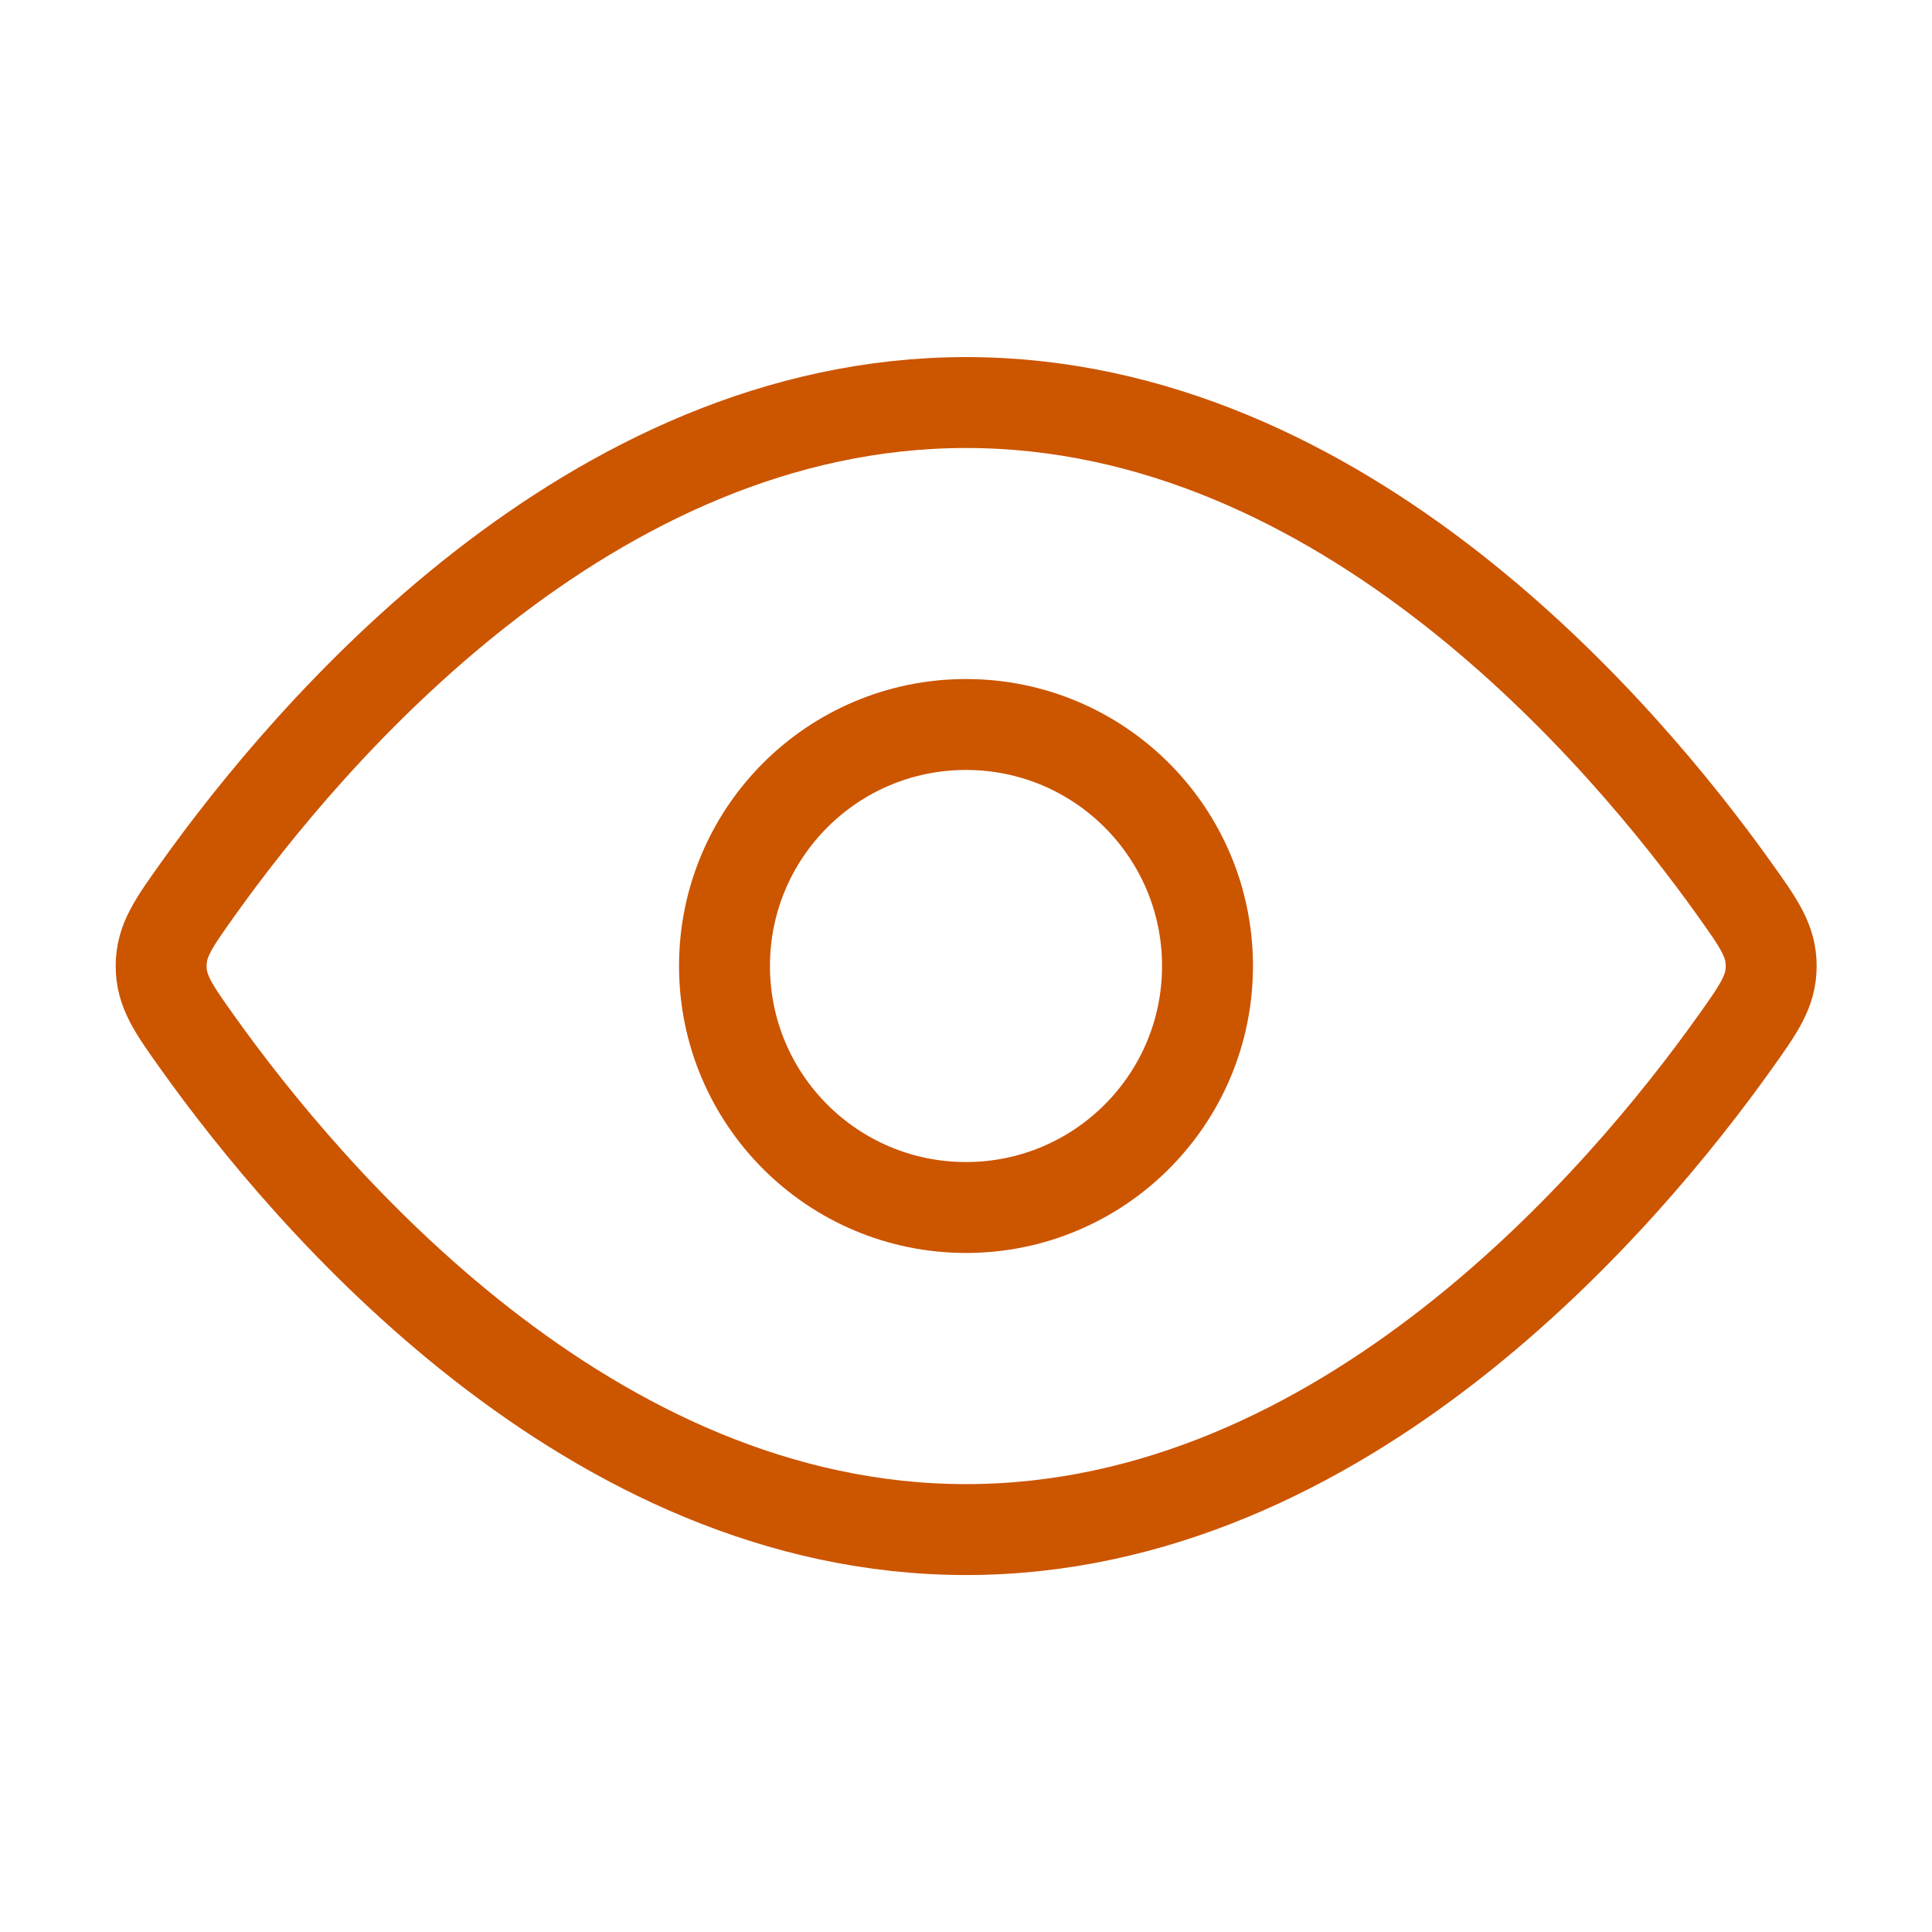
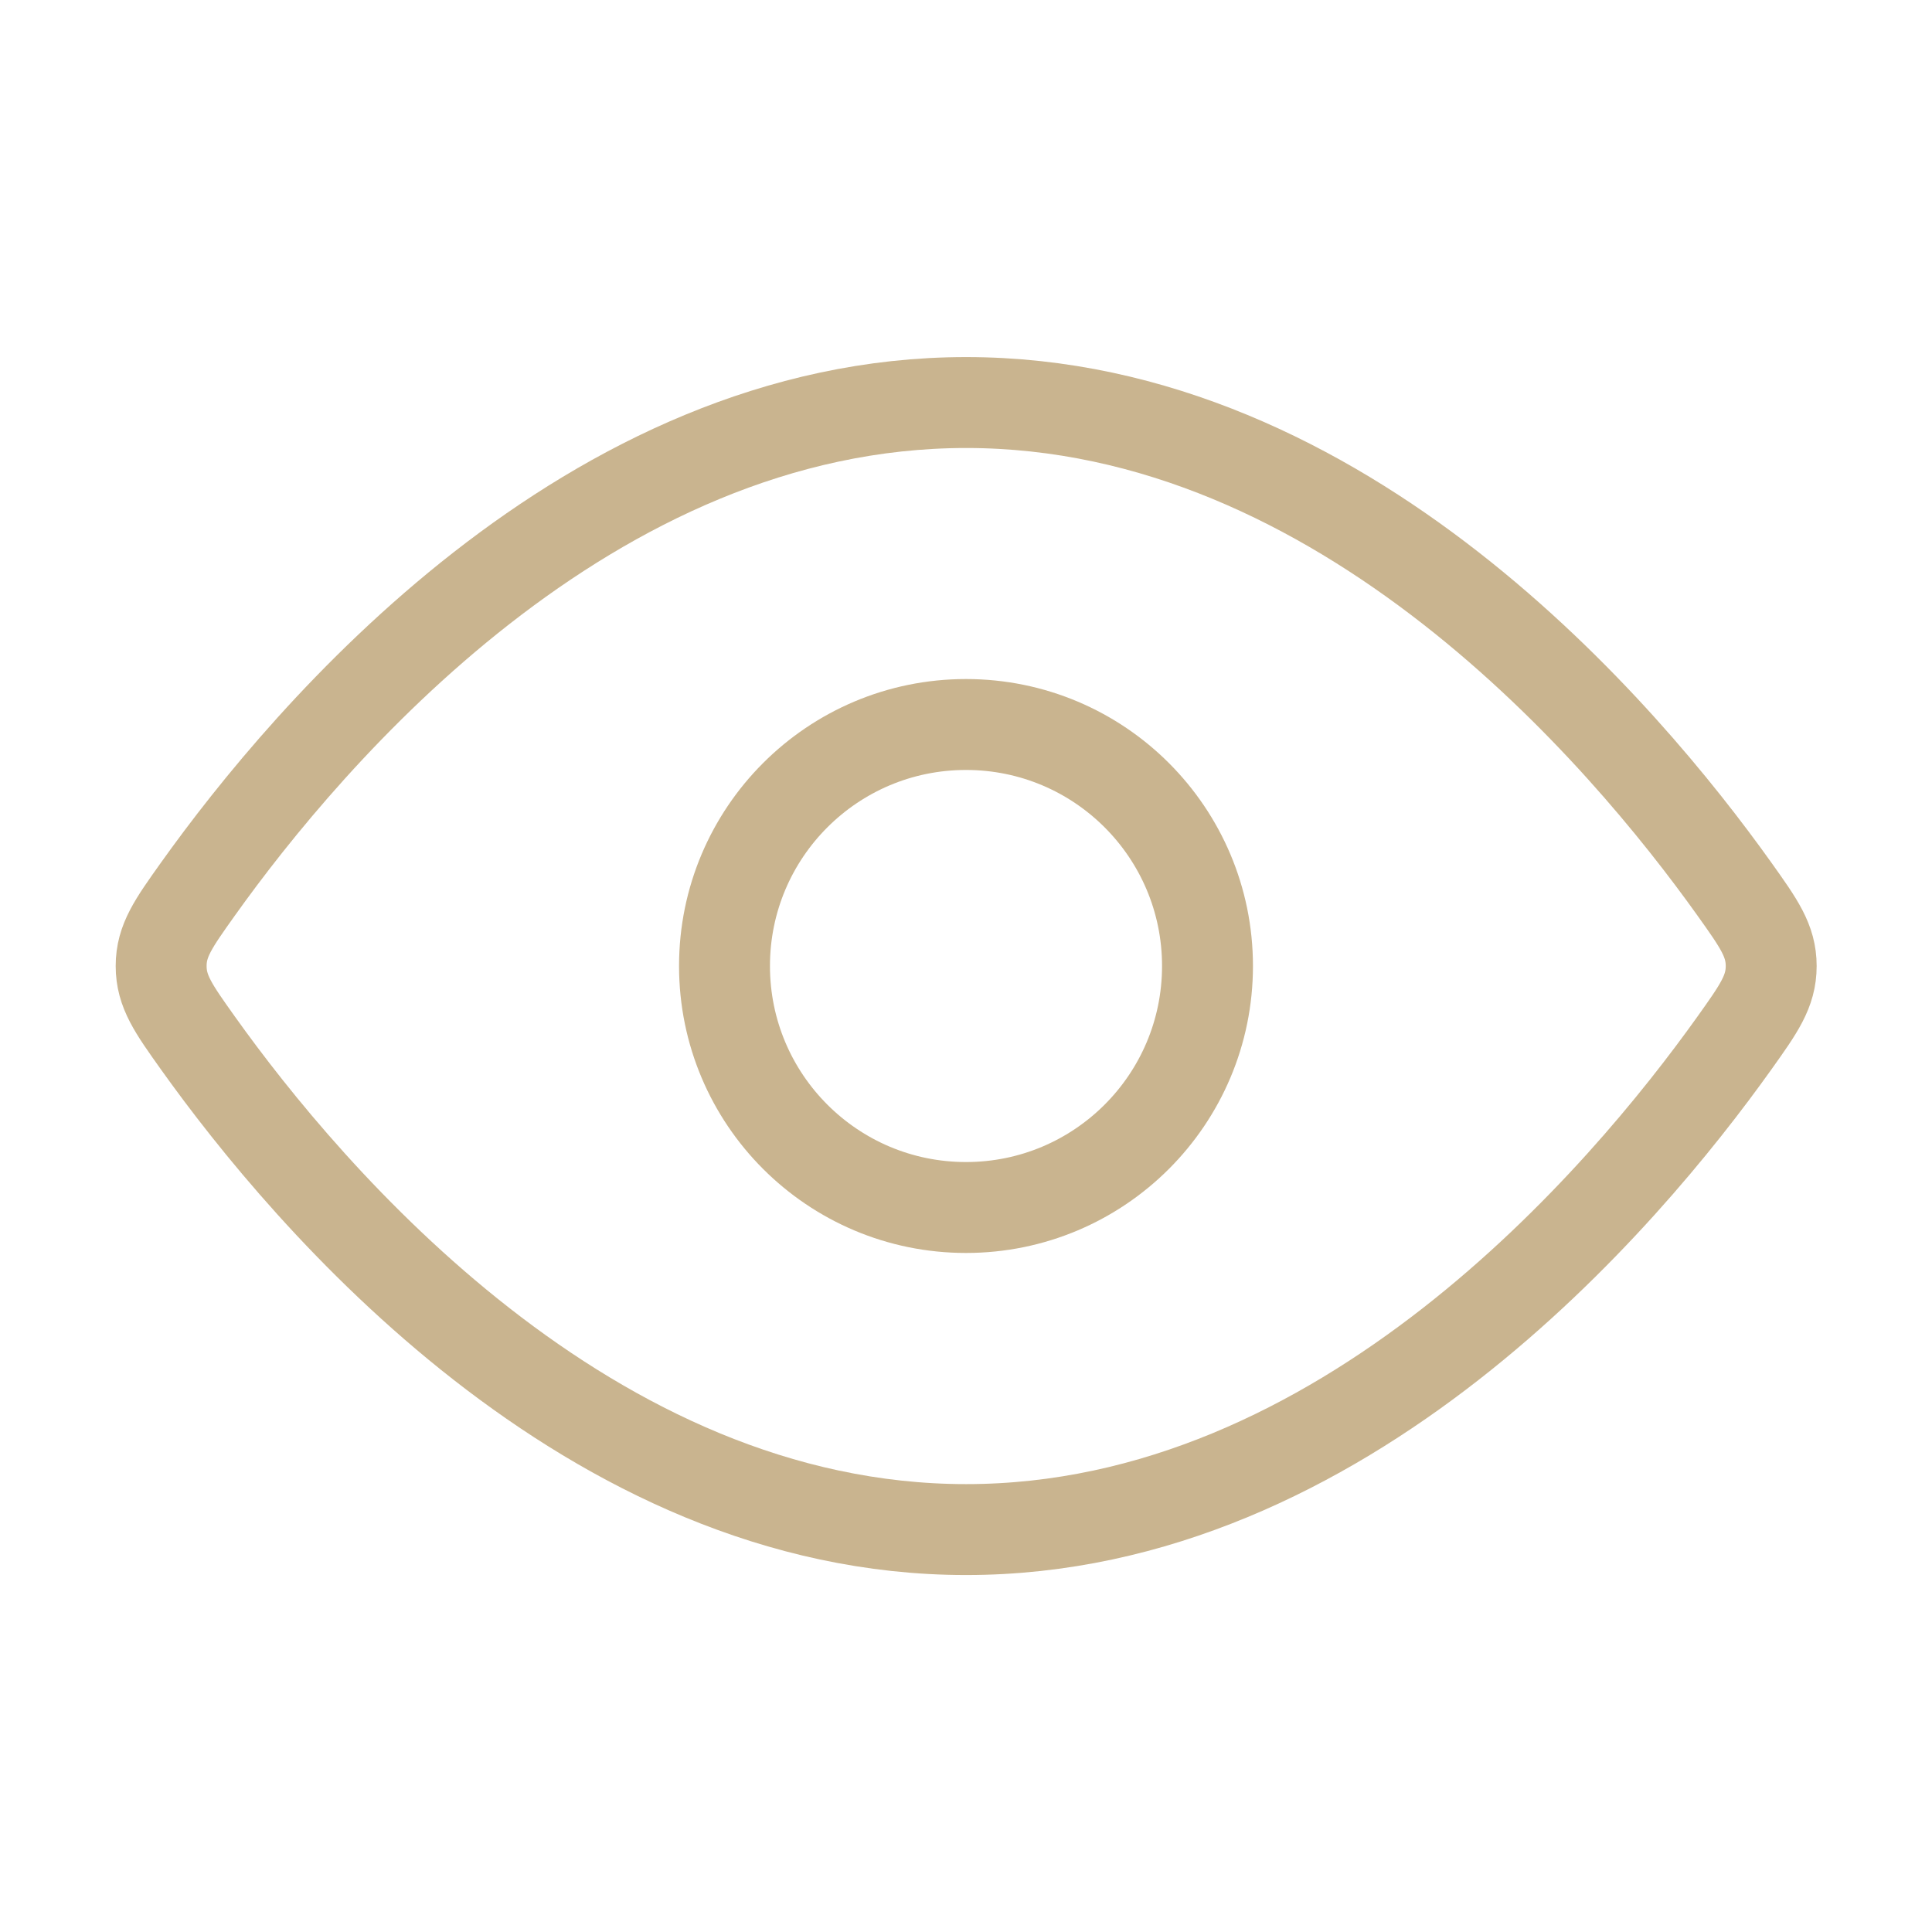
<svg xmlns="http://www.w3.org/2000/svg" width="17" height="17" viewBox="0 0 17 17" fill="none">
-   <path d="M15.262 7.824C15.477 8.126 15.585 8.277 15.585 8.5C15.585 8.724 15.477 8.875 15.262 9.177C14.294 10.534 11.823 13.459 8.501 13.459C5.18 13.459 2.709 10.534 1.741 9.177C1.526 8.875 1.418 8.724 1.418 8.5C1.418 8.277 1.526 8.126 1.741 7.824C2.709 6.467 5.18 3.542 8.501 3.542C11.823 3.542 14.294 6.467 15.262 7.824Z" stroke="#CC5500" stroke-width="0.8" />
-   <path d="M10.625 8.5C10.625 7.326 9.674 6.375 8.5 6.375C7.326 6.375 6.375 7.326 6.375 8.5C6.375 9.674 7.326 10.625 8.5 10.625C9.674 10.625 10.625 9.674 10.625 8.5Z" stroke="#CC5500" stroke-width="0.8" />
+   <path d="M15.262 7.824C15.477 8.126 15.585 8.277 15.585 8.5C15.585 8.724 15.477 8.875 15.262 9.177C14.294 10.534 11.823 13.459 8.501 13.459C5.18 13.459 2.709 10.534 1.741 9.177C1.526 8.875 1.418 8.724 1.418 8.5C1.418 8.277 1.526 8.126 1.741 7.824C2.709 6.467 5.18 3.542 8.501 3.542C11.823 3.542 14.294 6.467 15.262 7.824Z" stroke="#C9B48F" stroke-width="0.8" />
+   <path d="M10.625 8.5C10.625 7.326 9.674 6.375 8.5 6.375C7.326 6.375 6.375 7.326 6.375 8.5C6.375 9.674 7.326 10.625 8.5 10.625C9.674 10.625 10.625 9.674 10.625 8.5Z" stroke="#C9B48F" stroke-width="0.8" />
</svg>
